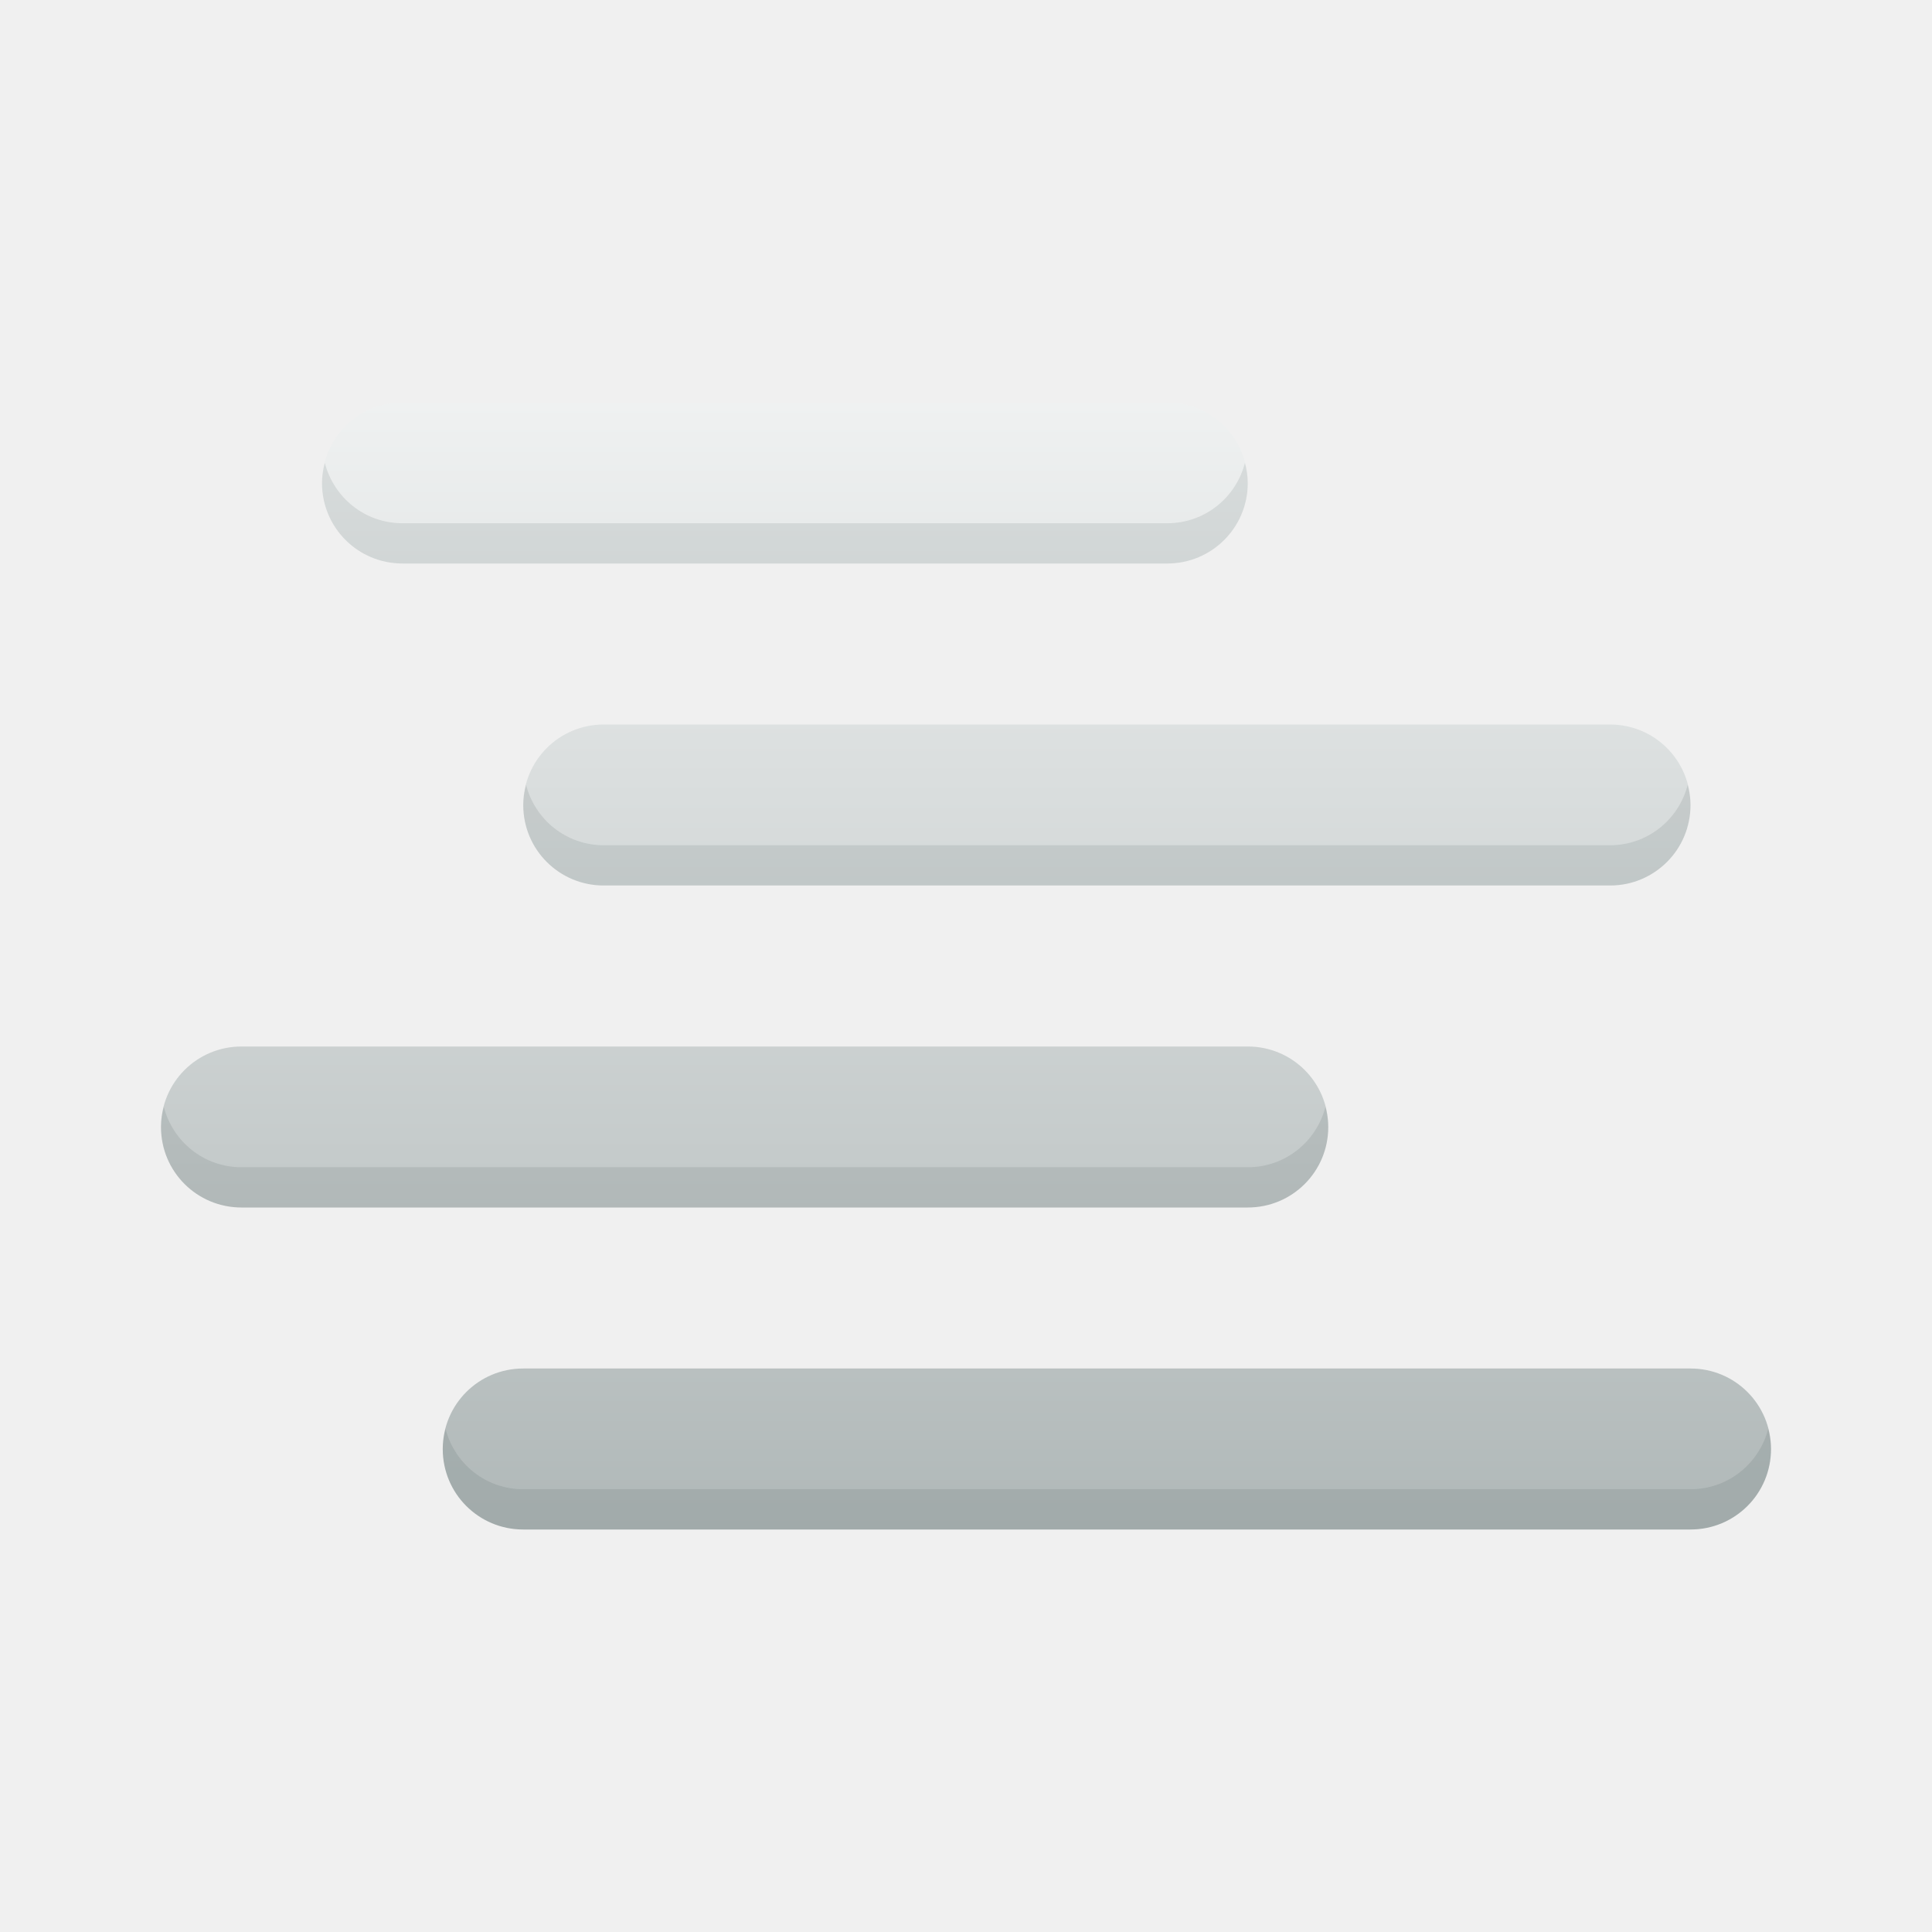
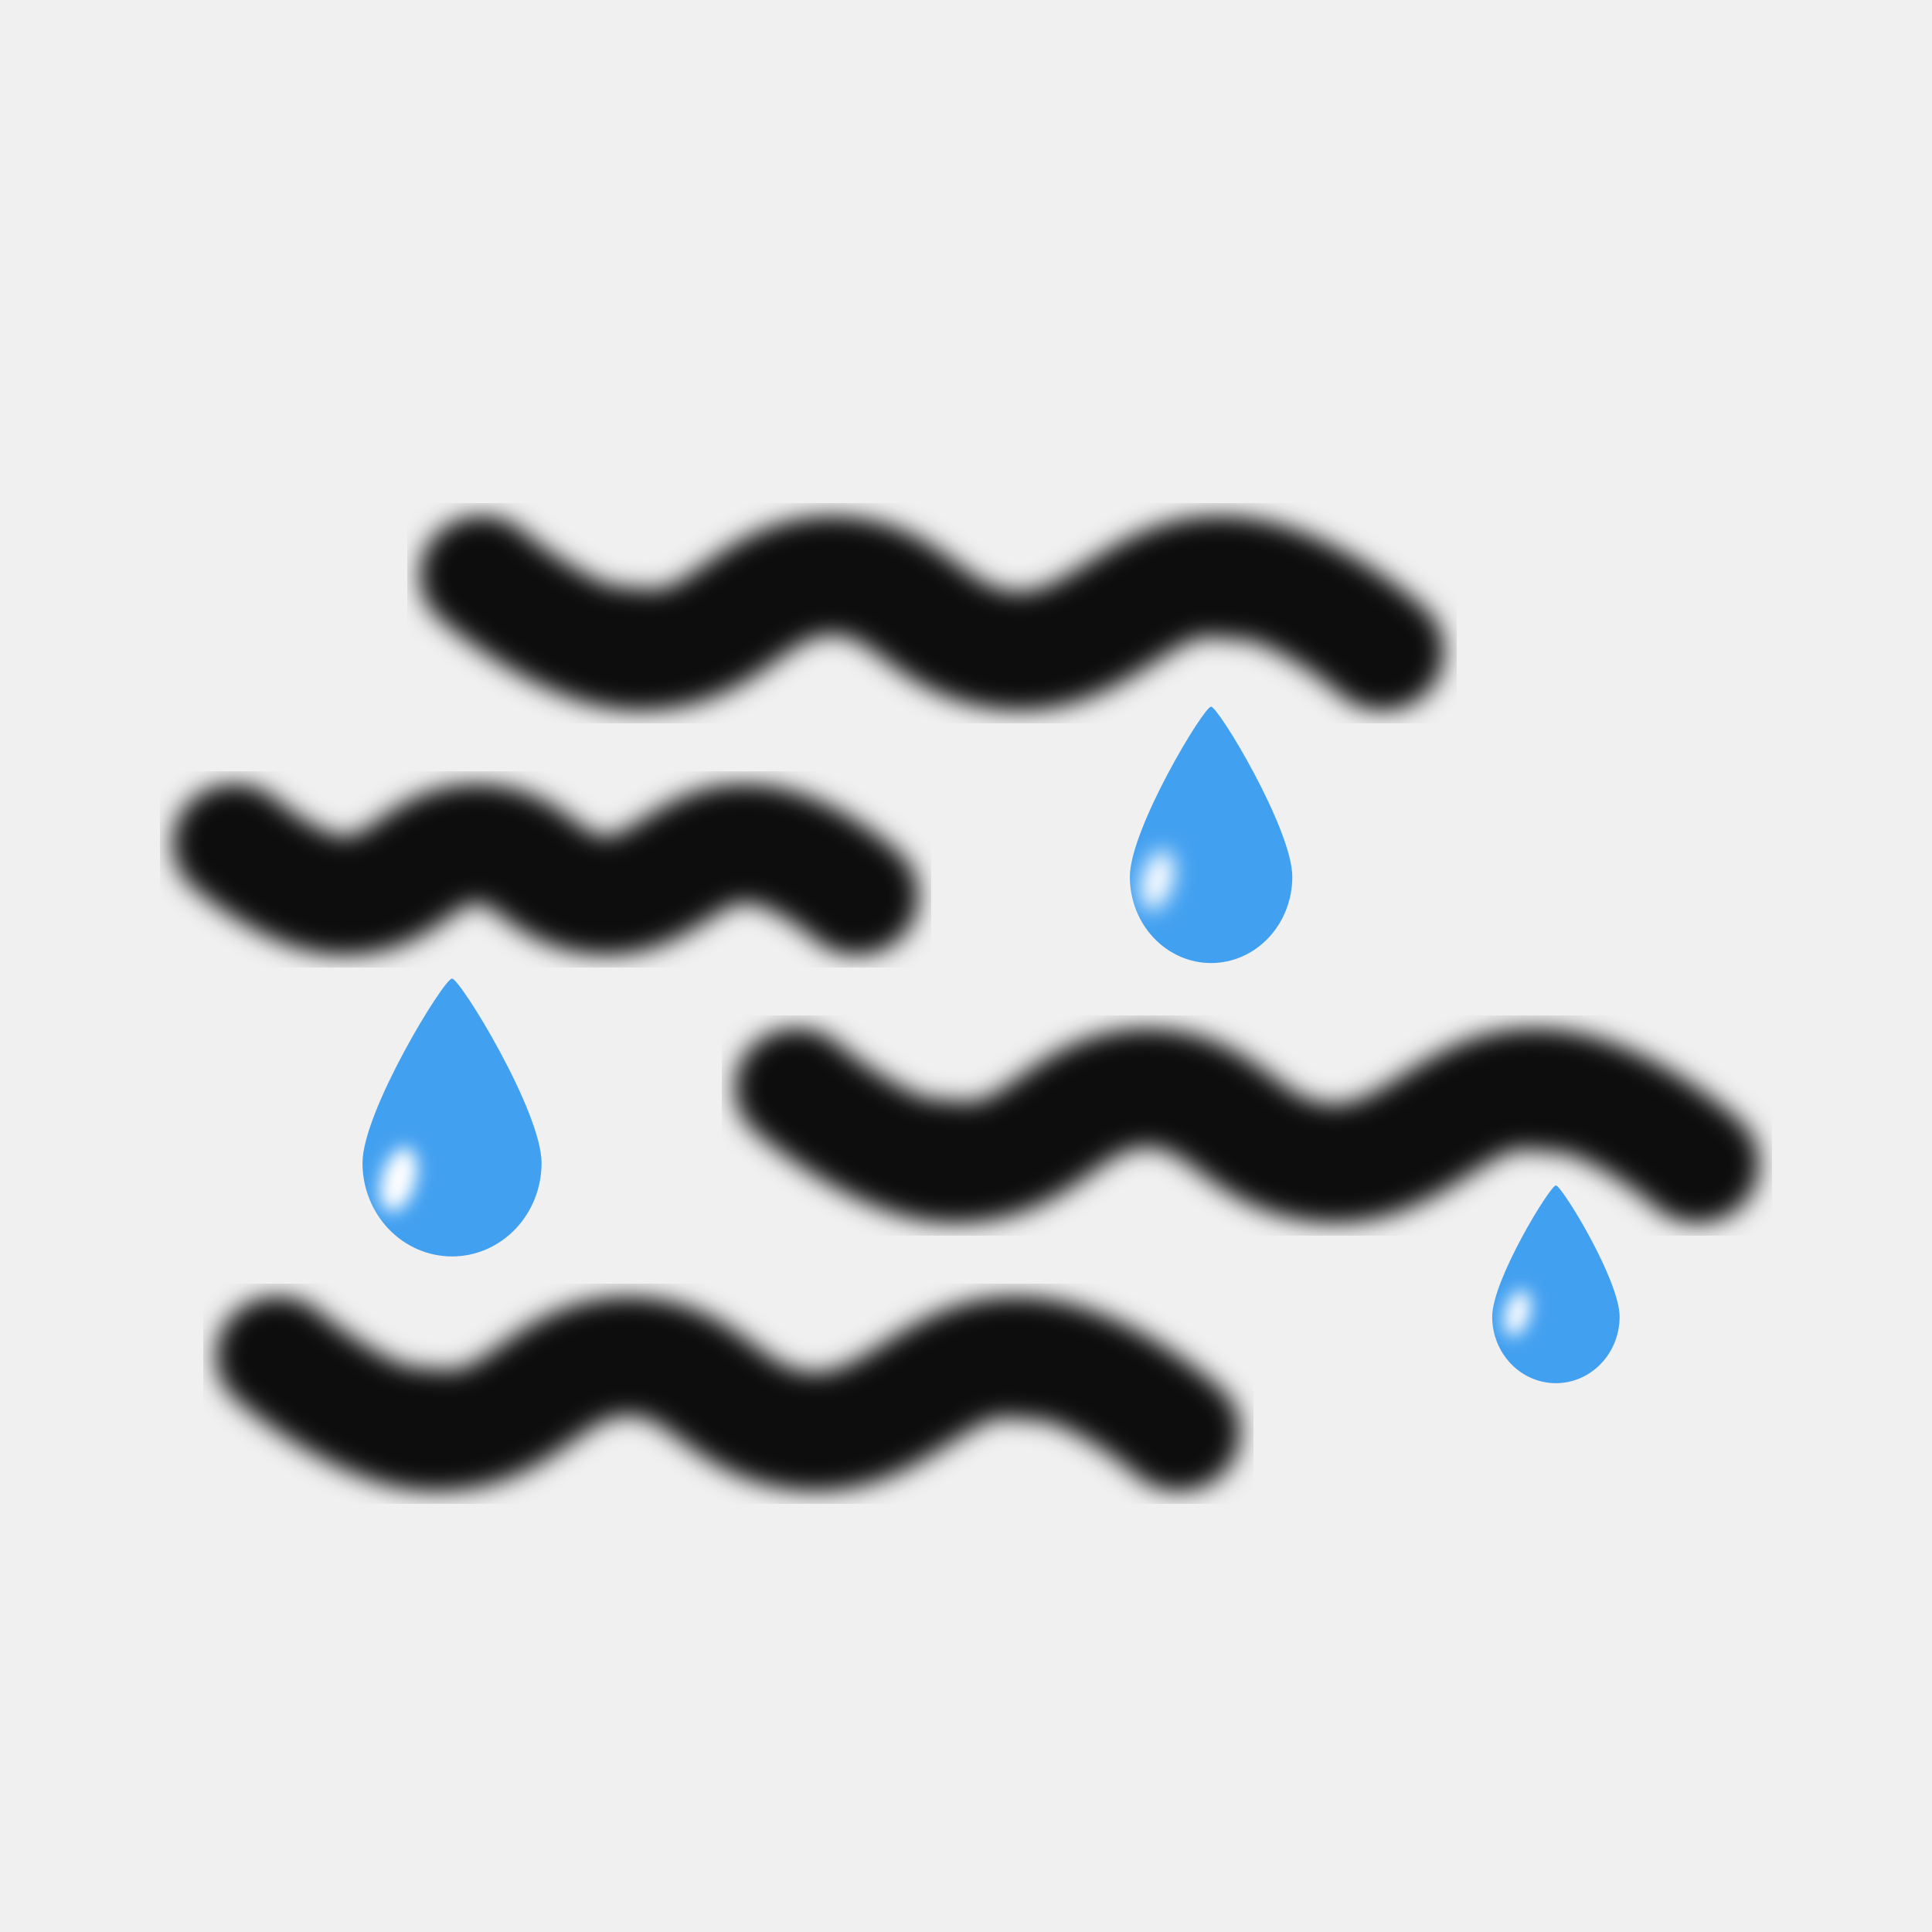
<svg xmlns="http://www.w3.org/2000/svg" xmlns:xlink="http://www.w3.org/1999/xlink" version="1.1" id="svg2" height="48" width="48">
  <defs id="defs4">
    <linearGradient id="0">
      <stop id="stop7" stop-color="#eff1f1" />
      <stop id="stop9" stop-color="#b0b8b8" offset="1" />
    </linearGradient>
    <linearGradient gradientTransform="translate(-384.5715,-501.798)" gradientUnits="userSpaceOnUse" y2="539.798" x2="418.571" y1="511.798" x1="418.571" id="1" xlink:href="#0" />
+     <filter id="filter252_f_2_2" x="333.311" y="2606.62" width="124.804" height="32.852" filterUnits="userSpaceOnUse" color-interpolation-filters="sRGB">
+       <feFlood flood-opacity="0" result="BackgroundImageFix" id="feFlood1956" />
+       <feBlend mode="normal" in="SourceGraphic" in2="BackgroundImageFix" result="shape" id="feBlend1957" />
+       <feGaussianBlur stdDeviation="2" result="effect1_foregroundBlur_2_2" id="feGaussianBlur1957" />
+     </filter>
+     <filter id="filter253_f_2_2" x="373.311" y="2561.64" width="169.916" height="36.813" filterUnits="userSpaceOnUse" color-interpolation-filters="sRGB">
+       <feFlood flood-opacity="0" result="BackgroundImageFix" id="feFlood1957" />
+       <feBlend mode="normal" in="SourceGraphic" in2="BackgroundImageFix" result="shape" id="feBlend1958" />
+       <feGaussianBlur stdDeviation="2" result="effect1_foregroundBlur_2_2" id="feGaussianBlur1958" />
+     </filter>
+     <filter id="filter254_f_2_2" x="424.311" y="2647.64" width="169.916" height="36.813" filterUnits="userSpaceOnUse" color-interpolation-filters="sRGB">
+       <feFlood flood-opacity="0" result="BackgroundImageFix" id="feFlood1958" />
+       <feBlend mode="normal" in="SourceGraphic" in2="BackgroundImageFix" result="shape" id="feBlend1959" />
+       <feGaussianBlur stdDeviation="2" result="effect1_foregroundBlur_2_2" id="feGaussianBlur1959" />
+     </filter>
+     <filter id="filter255_f_2_2" x="340.311" y="2692.64" width="169.916" height="36.813" filterUnits="userSpaceOnUse" color-interpolation-filters="sRGB">
+       <feFlood flood-opacity="0" result="BackgroundImageFix" id="feFlood1959" />
+       <feBlend mode="normal" in="SourceGraphic" in2="BackgroundImageFix" result="shape" id="feBlend1960" />
+       <feGaussianBlur stdDeviation="2" result="effect1_foregroundBlur_2_2" id="feGaussianBlur1960" />
+     </filter>
+     <filter id="filter256_f_2_2" x="336" y="2549" width="228.02" height="161.02" filterUnits="userSpaceOnUse" color-interpolation-filters="sRGB">
+       <feFlood flood-opacity="0" result="BackgroundImageFix" id="feFlood1960" />
+       <feBlend mode="normal" in="SourceGraphic" in2="BackgroundImageFix" result="shape" id="feBlend1961" />
+       <feGaussianBlur stdDeviation="1" result="effect1_foregroundBlur_2_2" id="feGaussianBlur1961" />
+     </filter>
+     <filter id="filter1" x="336" y="2549" width="228.02" height="161.02" filterUnits="userSpaceOnUse" color-interpolation-filters="sRGB">
+       <feFlood flood-opacity="0" result="BackgroundImageFix" id="feFlood1" />
+       <feBlend mode="normal" in="SourceGraphic" in2="BackgroundImageFix" result="shape" id="feBlend1" />
+       <feGaussianBlur stdDeviation="1" result="effect1_foregroundBlur_2_2" id="feGaussianBlur1" />
+     </filter>
+     <filter id="filter2" x="336" y="2549" width="228.02" height="161.02" filterUnits="userSpaceOnUse" color-interpolation-filters="sRGB">
+       <feFlood flood-opacity="0" result="BackgroundImageFix" id="feFlood2" />
+       <feBlend mode="normal" in="SourceGraphic" in2="BackgroundImageFix" result="shape" id="feBlend2" />
+       <feGaussianBlur stdDeviation="1" result="effect1_foregroundBlur_2_2" id="feGaussianBlur2" />
+     </filter>
+     <filter id="filter3" x="336" y="2549" width="228.02" height="161.02" filterUnits="userSpaceOnUse" color-interpolation-filters="sRGB">
+       <feFlood flood-opacity="0" result="BackgroundImageFix" id="feFlood3" />
+       <feBlend mode="normal" in="SourceGraphic" in2="BackgroundImageFix" result="shape" id="feBlend3" />
+       <feGaussianBlur stdDeviation="1" result="effect1_foregroundBlur_2_2" id="feGaussianBlur3" />
+     </filter>
+     <filter id="filter4" x="336" y="2549" width="228.02" height="161.02" filterUnits="userSpaceOnUse" color-interpolation-filters="sRGB">
+       <feFlood flood-opacity="0" result="BackgroundImageFix" id="feFlood4" />
+       <feBlend mode="normal" in="SourceGraphic" in2="BackgroundImageFix" result="shape" id="feBlend4" />
+       <feGaussianBlur stdDeviation="1" result="effect1_foregroundBlur_2_2" id="feGaussianBlur4" />
+     </filter>
+     <filter id="filter5" x="336" y="2549" width="228.02" height="161.02" filterUnits="userSpaceOnUse" color-interpolation-filters="sRGB">
+       <feFlood flood-opacity="0" result="BackgroundImageFix" id="feFlood5" />
+       <feBlend mode="normal" in="SourceGraphic" in2="BackgroundImageFix" result="shape" id="feBlend5" />
+       <feGaussianBlur stdDeviation="1" result="effect1_foregroundBlur_2_2" id="feGaussianBlur5" />
+     </filter>
+     <filter id="filter6" x="336" y="2549" width="228.02" height="161.02" filterUnits="userSpaceOnUse" color-interpolation-filters="sRGB">
+       <feFlood flood-opacity="0" result="BackgroundImageFix" id="feFlood6" />
+       <feBlend mode="normal" in="SourceGraphic" in2="BackgroundImageFix" result="shape" id="feBlend6" />
+       <feGaussianBlur stdDeviation="1" result="effect1_foregroundBlur_2_2" id="feGaussianBlur6" />
+     </filter>
+     <filter id="filter7" x="336" y="2549" width="228.02" height="161.02" filterUnits="userSpaceOnUse" color-interpolation-filters="sRGB">
+       <feFlood flood-opacity="0" result="BackgroundImageFix" id="feFlood7" />
+       <feBlend mode="normal" in="SourceGraphic" in2="BackgroundImageFix" result="shape" id="feBlend7" />
+       <feGaussianBlur stdDeviation="1" result="effect1_foregroundBlur_2_2" id="feGaussianBlur7" />
+     </filter>
+     <filter id="filter8" x="336" y="2549" width="228.02" height="161.02" filterUnits="userSpaceOnUse" color-interpolation-filters="sRGB">
+       <feFlood flood-opacity="0" result="BackgroundImageFix" id="feFlood8" />
+       <feBlend mode="normal" in="SourceGraphic" in2="BackgroundImageFix" result="shape" id="feBlend8" />
+       <feGaussianBlur stdDeviation="1" result="effect1_foregroundBlur_2_2" id="feGaussianBlur8" />
+     </filter>
+     <filter id="filter9" x="336" y="2549" width="228.02" height="161.02" filterUnits="userSpaceOnUse" color-interpolation-filters="sRGB">
+       <feFlood flood-opacity="0" result="BackgroundImageFix" id="feFlood9" />
+       <feBlend mode="normal" in="SourceGraphic" in2="BackgroundImageFix" result="shape" id="feBlend9" />
+       <feGaussianBlur stdDeviation="1" result="effect1_foregroundBlur_2_2" id="feGaussianBlur9" />
+     </filter>
+     <filter id="filter251_f_2_2" x="933" y="2557" width="88.864" height="108.903" filterUnits="userSpaceOnUse" color-interpolation-filters="sRGB">
+       <feFlood flood-opacity="0" result="BackgroundImageFix" id="feFlood1955" />
+       <feBlend mode="normal" in="SourceGraphic" in2="BackgroundImageFix" result="shape" id="feBlend1956" />
+       <feGaussianBlur stdDeviation="2" result="effect1_foregroundBlur_2_2" id="feGaussianBlur1956" />
+     </filter>
+     <filter id="filter299_f_2_2" x="336" y="1568" width="168.338" height="246.467" filterUnits="userSpaceOnUse" color-interpolation-filters="sRGB">
+       <feFlood flood-opacity="0" result="BackgroundImageFix" id="feFlood2007" />
+       <feBlend mode="normal" in="SourceGraphic" in2="BackgroundImageFix" result="shape" id="feBlend2008" />
+       <feGaussianBlur stdDeviation="2" result="effect1_foregroundBlur_2_2" id="feGaussianBlur2008" />
+     </filter>
+     <filter id="filter300_f_2_2" x="330.597" y="1686.02" width="73.364" height="94.606" filterUnits="userSpaceOnUse" color-interpolation-filters="sRGB">
+       <feFlood flood-opacity="0" result="BackgroundImageFix" id="feFlood2008" />
+       <feBlend mode="normal" in="SourceGraphic" in2="BackgroundImageFix" result="shape" id="feBlend2009" />
+       <feGaussianBlur stdDeviation="10" result="effect1_foregroundBlur_2_2" id="feGaussianBlur2009" />
+     </filter>
  </defs>
-   <path d="m 10,10 c -1.108,0 -2,0.892 -2,2 0,1.108 0.892,2 2,2 l 19,0 c 1.108,0 2,-0.892 2,-2 0,-1.108 -0.892,-2 -2,-2 l -19,0 z m 5,8 c -1.108,0 -2,0.892 -2,2 0,1.108 0.892,2 2,2 l 25,0 c 1.108,0 2,-0.892 2,-2 0,-1.108 -0.892,-2 -2,-2 l -25,0 z m -9,8 c -1.108,0 -2,0.892 -2,2 0,1.108 0.892,2 2,2 l 25,0 c 1.108,0 2,-0.892 2,-2 0,-1.108 -0.892,-2 -2,-2 L 6,26 Z m 7,8 c -1.108,0 -2,0.892 -2,2 0,1.108 0.892,2 2,2 l 29,0 c 1.108,0 2,-0.892 2,-2 0,-1.108 -0.892,-2 -2,-2 l -29,0 z" id="path34" style="fill:url(#1)" />
-   <path d="M 8.07,11.5 C 8.029,11.661 8,11.826 8,12 c 0,1.108 0.892,2 2,2 l 19,0 c 1.108,0 2,-0.892 2,-2 0,-0.174 -0.029,-0.339 -0.07,-0.5 C 30.708,12.363 29.934,13 29,13 L 10,13 C 9.066,13 8.292,12.363 8.07,11.5 Z m 5,8 C 13.029,19.661 13,19.826 13,20 c 0,1.108 0.892,2 2,2 l 25,0 c 1.108,0 2,-0.892 2,-2 0,-0.174 -0.029,-0.339 -0.07,-0.5 C 41.708,20.363 40.934,21 40,21 l -25,0 c -0.934,0 -1.708,-0.637 -1.93,-1.5 z m -9,8 C 4.029,27.661 4,27.826 4,28 c 0,1.108 0.892,2 2,2 l 25,0 c 1.108,0 2,-0.892 2,-2 0,-0.174 -0.029,-0.339 -0.07,-0.5 C 32.708,28.363 31.934,29 31,29 L 6,29 C 5.066,29 4.292,28.363 4.07,27.5 Z m 7,8 C 11.029,35.661 11,35.826 11,36 c 0,1.108 0.892,2 2,2 l 29,0 c 1.108,0 2,-0.892 2,-2 0,-0.174 -0.029,-0.339 -0.07,-0.5 C 43.708,36.363 42.934,37 42,37 l -29,0 c -0.934,0 -1.708,-0.637 -1.93,-1.5 z" id="path36" style="opacity:0.1;fill:#172525" />
+   <g id="g1">
+     <path d="m 345.311,2618.62 c 0,0 10.158,9.15 18.095,8.85 9.951,-0.39 11.655,-8.36 20.876,-8.85 9.651,0.1 10.636,8.37 21.1,8.85 9.371,-0.12 13.345,-8.7 22.275,-8.85 8.93,-0.15 18.458,8.85 18.458,8.85" stroke="#ffffff" stroke-width="66.996" stroke-linecap="round" id="path1229" style="stroke-width:19.904;stroke-dasharray:none;filter:url(#filter252_f_2_2);stroke:#0d0d0d;stroke-opacity:1" transform="matrix(0.1534315,0,0,0.1480551,-47.15678,-366.7508)" />
+     <path d="m 385.311,2573.64 c 0,0 14.7,13.24 26.193,12.8 14.4,-0.56 16.871,-12.1 30.218,-12.8 13.97,0.14 15.4,12.1 30.539,12.8 13.567,-0.16 19.315,-12.58 32.247,-12.8 12.932,-0.21 26.719,12.8 26.719,12.8" stroke="#ffffff" stroke-width="66.996" stroke-linecap="round" id="path1230" style="stroke-width:19.904;stroke-dasharray:none;filter:url(#filter253_f_2_2);stroke:#0d0d0d;stroke-opacity:1" transform="matrix(0.1534315,0,0,0.1480551,-47.15678,-366.7508)" />
+     <path d="m 436.311,2659.64 c 0,0 14.7,13.24 26.193,12.8 14.4,-0.56 16.871,-12.1 30.218,-12.8 13.97,0.14 15.4,12.1 30.539,12.8 13.567,-0.16 19.315,-12.58 32.247,-12.8 12.932,-0.21 26.719,12.8 26.719,12.8" stroke="#ffffff" stroke-width="66.996" stroke-linecap="round" id="path1231" style="stroke-width:19.904;stroke-dasharray:none;filter:url(#filter254_f_2_2);stroke:#0d0d0d;stroke-opacity:1" transform="matrix(0.1534315,0,0,0.1480551,-47.15678,-366.7508)" />
+     <path d="m 352.311,2704.64 c 0,0 14.7,13.24 26.193,12.8 14.4,-0.56 16.871,-12.1 30.218,-12.8 13.97,0.14 15.4,12.1 30.539,12.8 13.567,-0.16 19.315,-12.58 32.247,-12.8 12.932,-0.21 26.719,12.8 26.719,12.8" stroke="#ffffff" stroke-width="66.996" stroke-linecap="round" id="path1232" style="stroke-width:19.904;stroke-dasharray:none;filter:url(#filter255_f_2_2);stroke:#0d0d0d;stroke-opacity:1" transform="matrix(0.1534315,0,0,0.1480551,-47.15678,-366.7508)" />
+     <path d="m 11.231,24.313 c 0.2,0.002 2.224,3.3 2.224,4.582 0,0.616 -0.234,1.205 -0.651,1.641 -0.417,0.435 -0.983,0.68 -1.573,0.68 -0.59,0 -1.156,-0.244 -1.573,-0.68 -0.417,-0.435 -0.652,-1.025 -0.652,-1.641 0,-1.281 2.025,-4.584 2.224,-4.582 z" fill="#42a0f0" id="path1225" style="stroke-width:0.105" />
+     <path d="m 942.149,2611.91 c 2.166,0.66 4.919,-2.07 6.149,-6.09 1.23,-4.02 0.471,-7.82 -1.695,-8.48 -2.166,-0.66 -4.919,2.06 -6.149,6.08 -1.229,4.03 -0.471,7.82 1.695,8.49 z" fill="#ffffff" id="path1226" style="stroke-width:9.551;filter:url(#filter251_f_2_2)" transform="matrix(0.102612,0,0,0.1070454,-87.00002,-249.5072)" />
+     <path d="m 38.656,29.451 c 0.143,0.002 1.583,2.35 1.583,3.262 0,0.438 -0.166,0.859 -0.464,1.168 -0.297,0.31 -0.7,0.484 -1.119,0.484 -0.42,0 -0.823,-0.173 -1.119,-0.484 -0.297,-0.309 -0.464,-0.73 -0.464,-1.168 0,-0.912 1.442,-3.263 1.583,-3.262 z" fill="#42a0f0" id="path1227" style="stroke-width:0.105" />
+     <path d="m 990.666,2652.24 c 1.542,0.47 3.502,-1.47 4.378,-4.33 0.875,-2.87 0.335,-5.57 -1.208,-6.04 -1.542,-0.47 -3.502,1.47 -4.377,4.33 -0.876,2.86 -0.335,5.57 1.207,6.04 z" fill="#ffffff" id="path1228" style="stroke-width:9.551;filter:url(#filter251_f_2_2)" transform="matrix(0.102612,0,0,0.1070454,-64.11795,-250.7292)" />
+     <path d="m 420.169,1572 c 7.193,0.08 80.169,114.02 80.169,158.3 0,10.53 -2.074,20.95 -6.103,30.68 -4.029,9.73 -9.935,18.56 -17.379,26.01 -15.035,15.03 -35.427,23.48 -56.689,23.48 -21.262,0 -41.653,-8.45 -56.687,-23.49 -15.035,-15.03 -23.481,-35.42 -23.48,-56.68 0,-44.28 72.976,-158.38 80.169,-158.3 z" fill="#42a0f0" id="path1427" transform="matrix(0.0251721,0,0,0.02671056,19.51243,-24.4319)" />
+     <path d="m 359.044,1760.26 c 8.01,2.45 18.191,-7.62 22.739,-22.5 4.549,-14.88 1.742,-28.92 -6.269,-31.37 -8.01,-2.45 -18.191,7.63 -22.739,22.5 -4.548,14.88 -1.742,28.92 6.269,31.37 z" fill="#ffffff" id="path1428" style="stroke-width:38.565;filter:url(#filter300_f_2_2)" transform="matrix(0.0251721,0,0,0.02671056,19.51243,-24.4319)" />
+   </g>
</svg>
